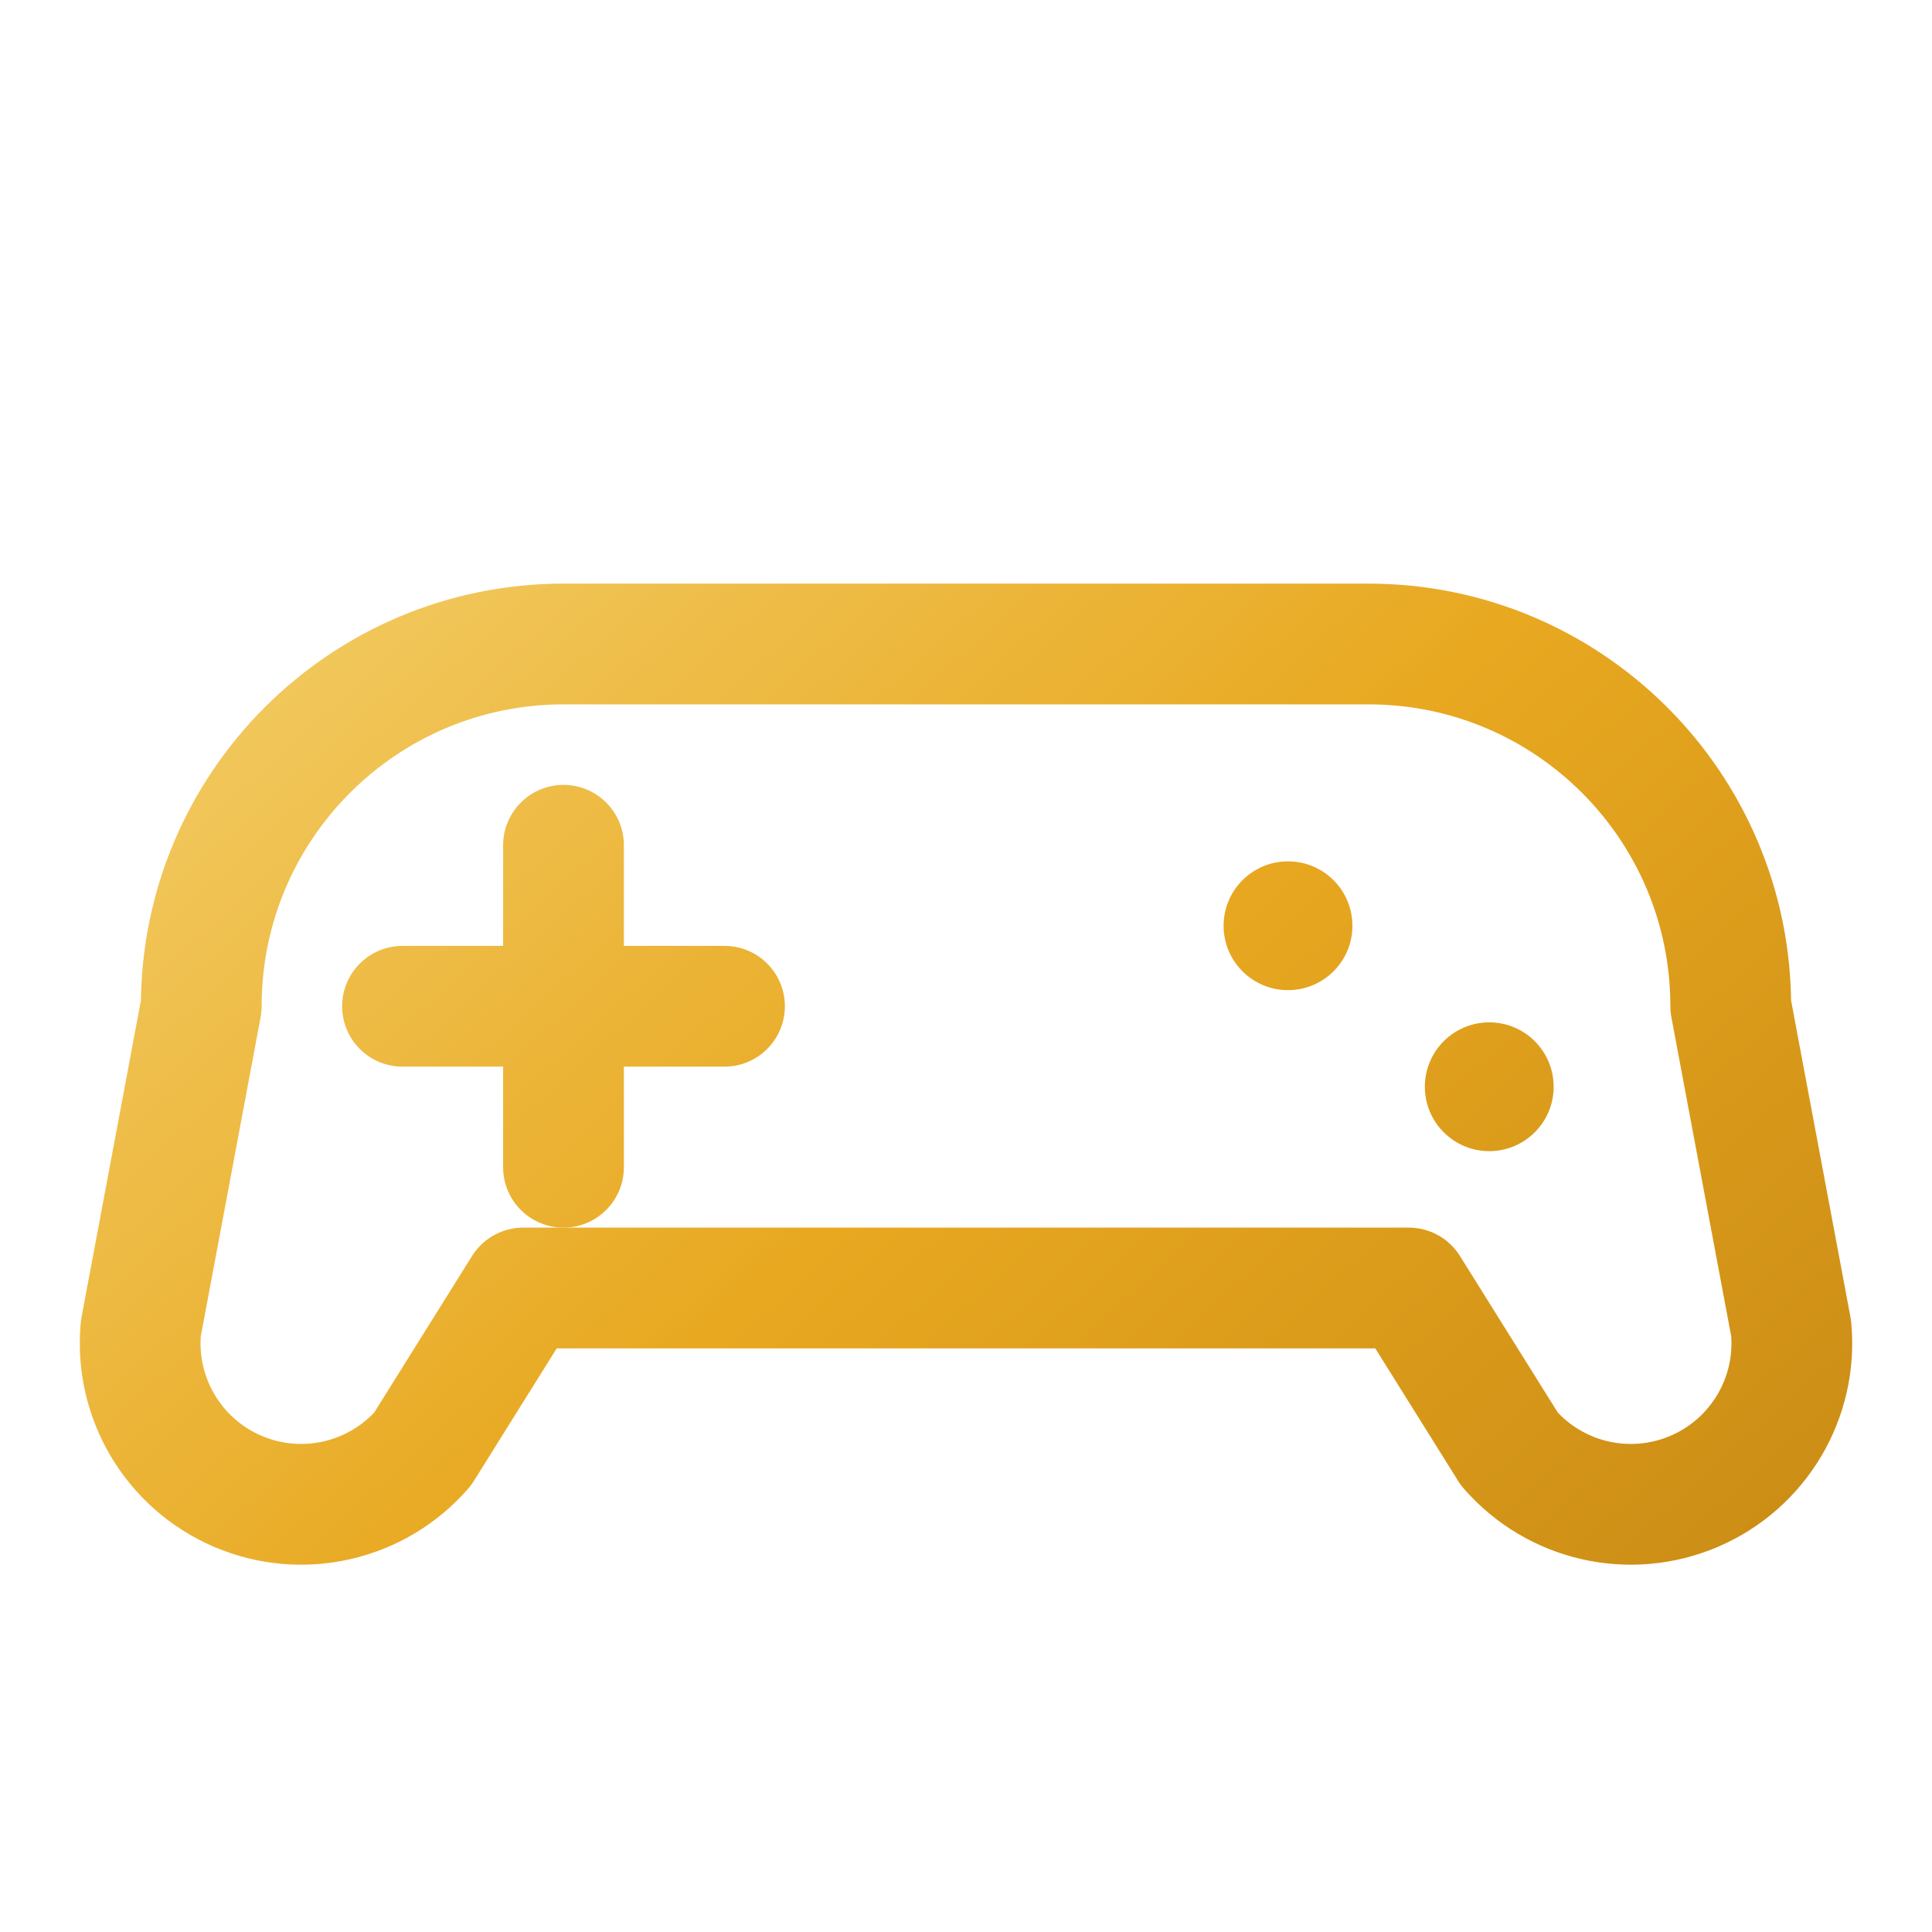
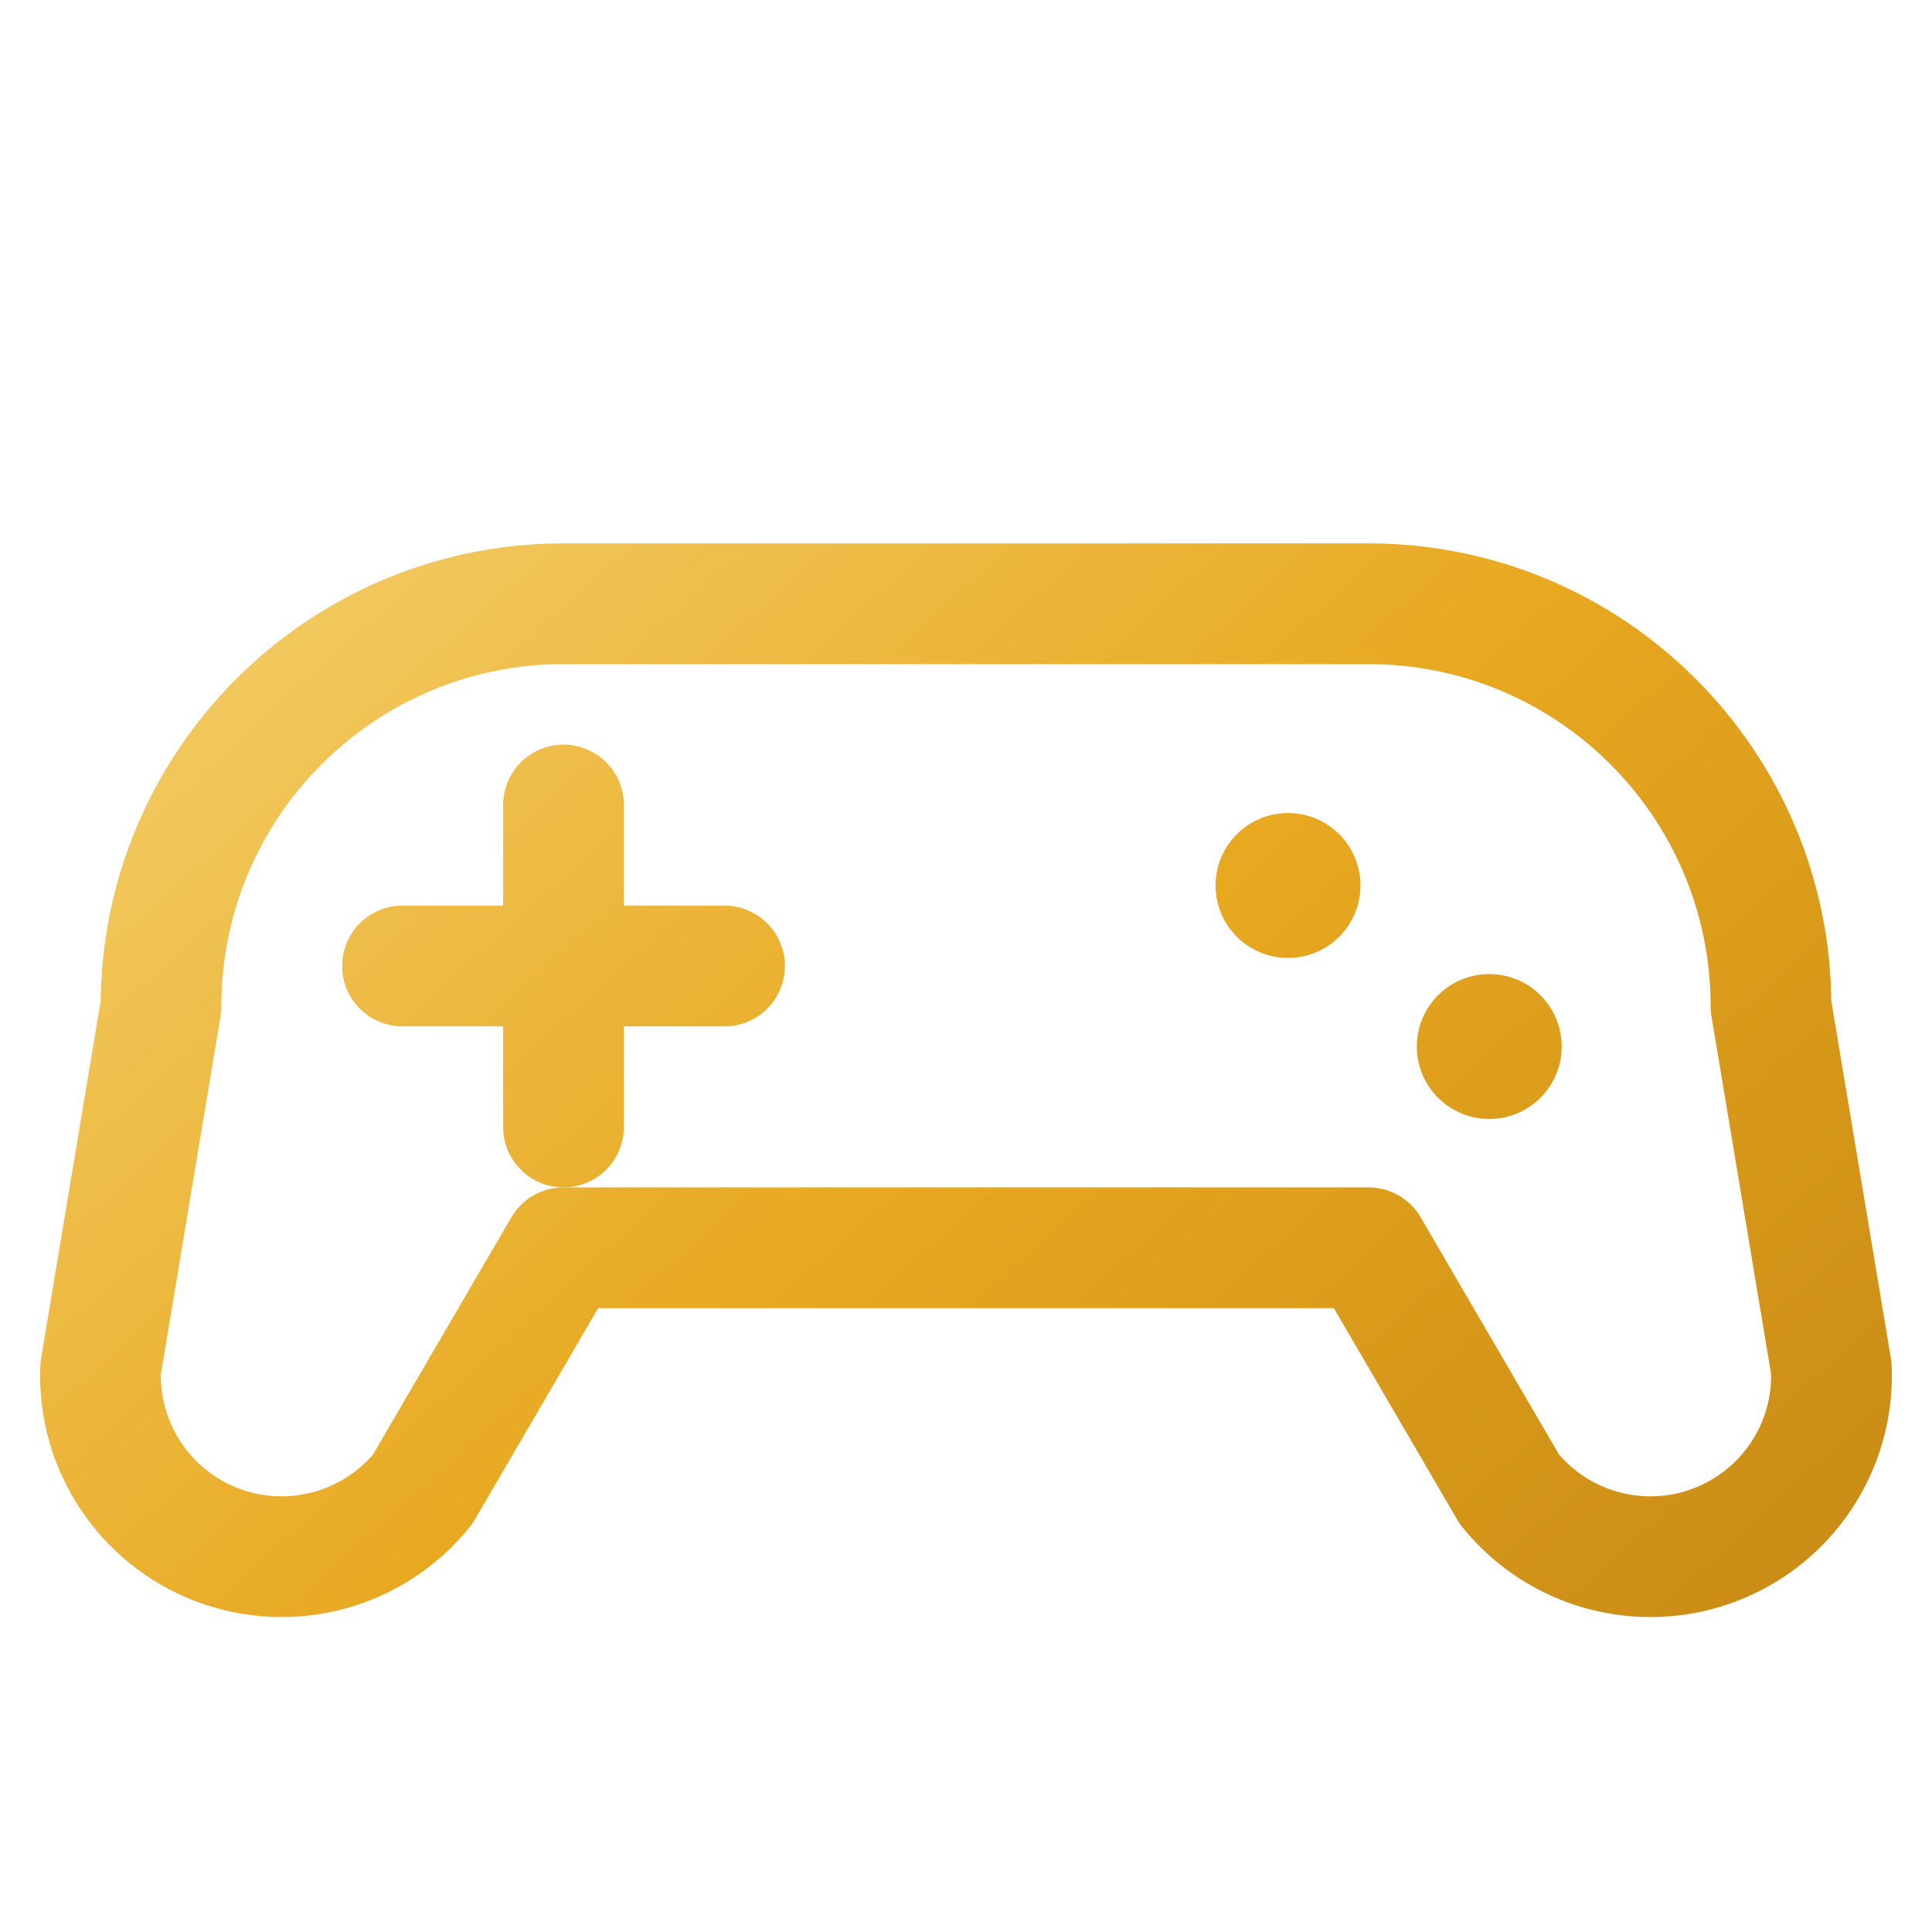
<svg xmlns="http://www.w3.org/2000/svg" viewBox="0 0 48 48" width="48" height="48" fill="none" stroke="url(#ig)" stroke-width="3" stroke-linecap="round" stroke-linejoin="round">
  <defs>
    <linearGradient id="ig" gradientUnits="userSpaceOnUse" x1="6" y1="4" x2="42" y2="44">
      <stop offset="0" stop-color="#F6D77A" />
      <stop offset=".55" stop-color="#E8A820" />
      <stop offset="1" stop-color="#C88A14" />
    </linearGradient>
  </defs>
-   <path d="M14 16H34A9 9 0 0 1 43 25L44.5 33A4 4 0 0 1 37.5 36L35 32H13L10.5 36A4 4 0 0 1 3.5 33L5 25A9 9 0 0 1 14 16Z" />
-   <path d="M14 21v8M10 25h8" />
-   <circle cx="32" cy="23" r="1.6" fill="url(#ig)" stroke="none" />
-   <circle cx="37" cy="27" r="1.6" fill="url(#ig)" stroke="none" />
+   <path d="M14 15H34A10 10 0 0 1 44 25L45.500 34A4.500 4.500 0 0 1 37.500 37L34 31H14L10.500 37A4.500 4.500 0 0 1 2.500 34L4 25A10 10 0 0 1 14 15Z" />
+   <path d="M14 20v8M10 24h8" />
+   <circle cx="32" cy="22" r="1.800" fill="url(#ig)" stroke="none" />
+   <circle cx="37" cy="26" r="1.800" fill="url(#ig)" stroke="none" />
</svg>
